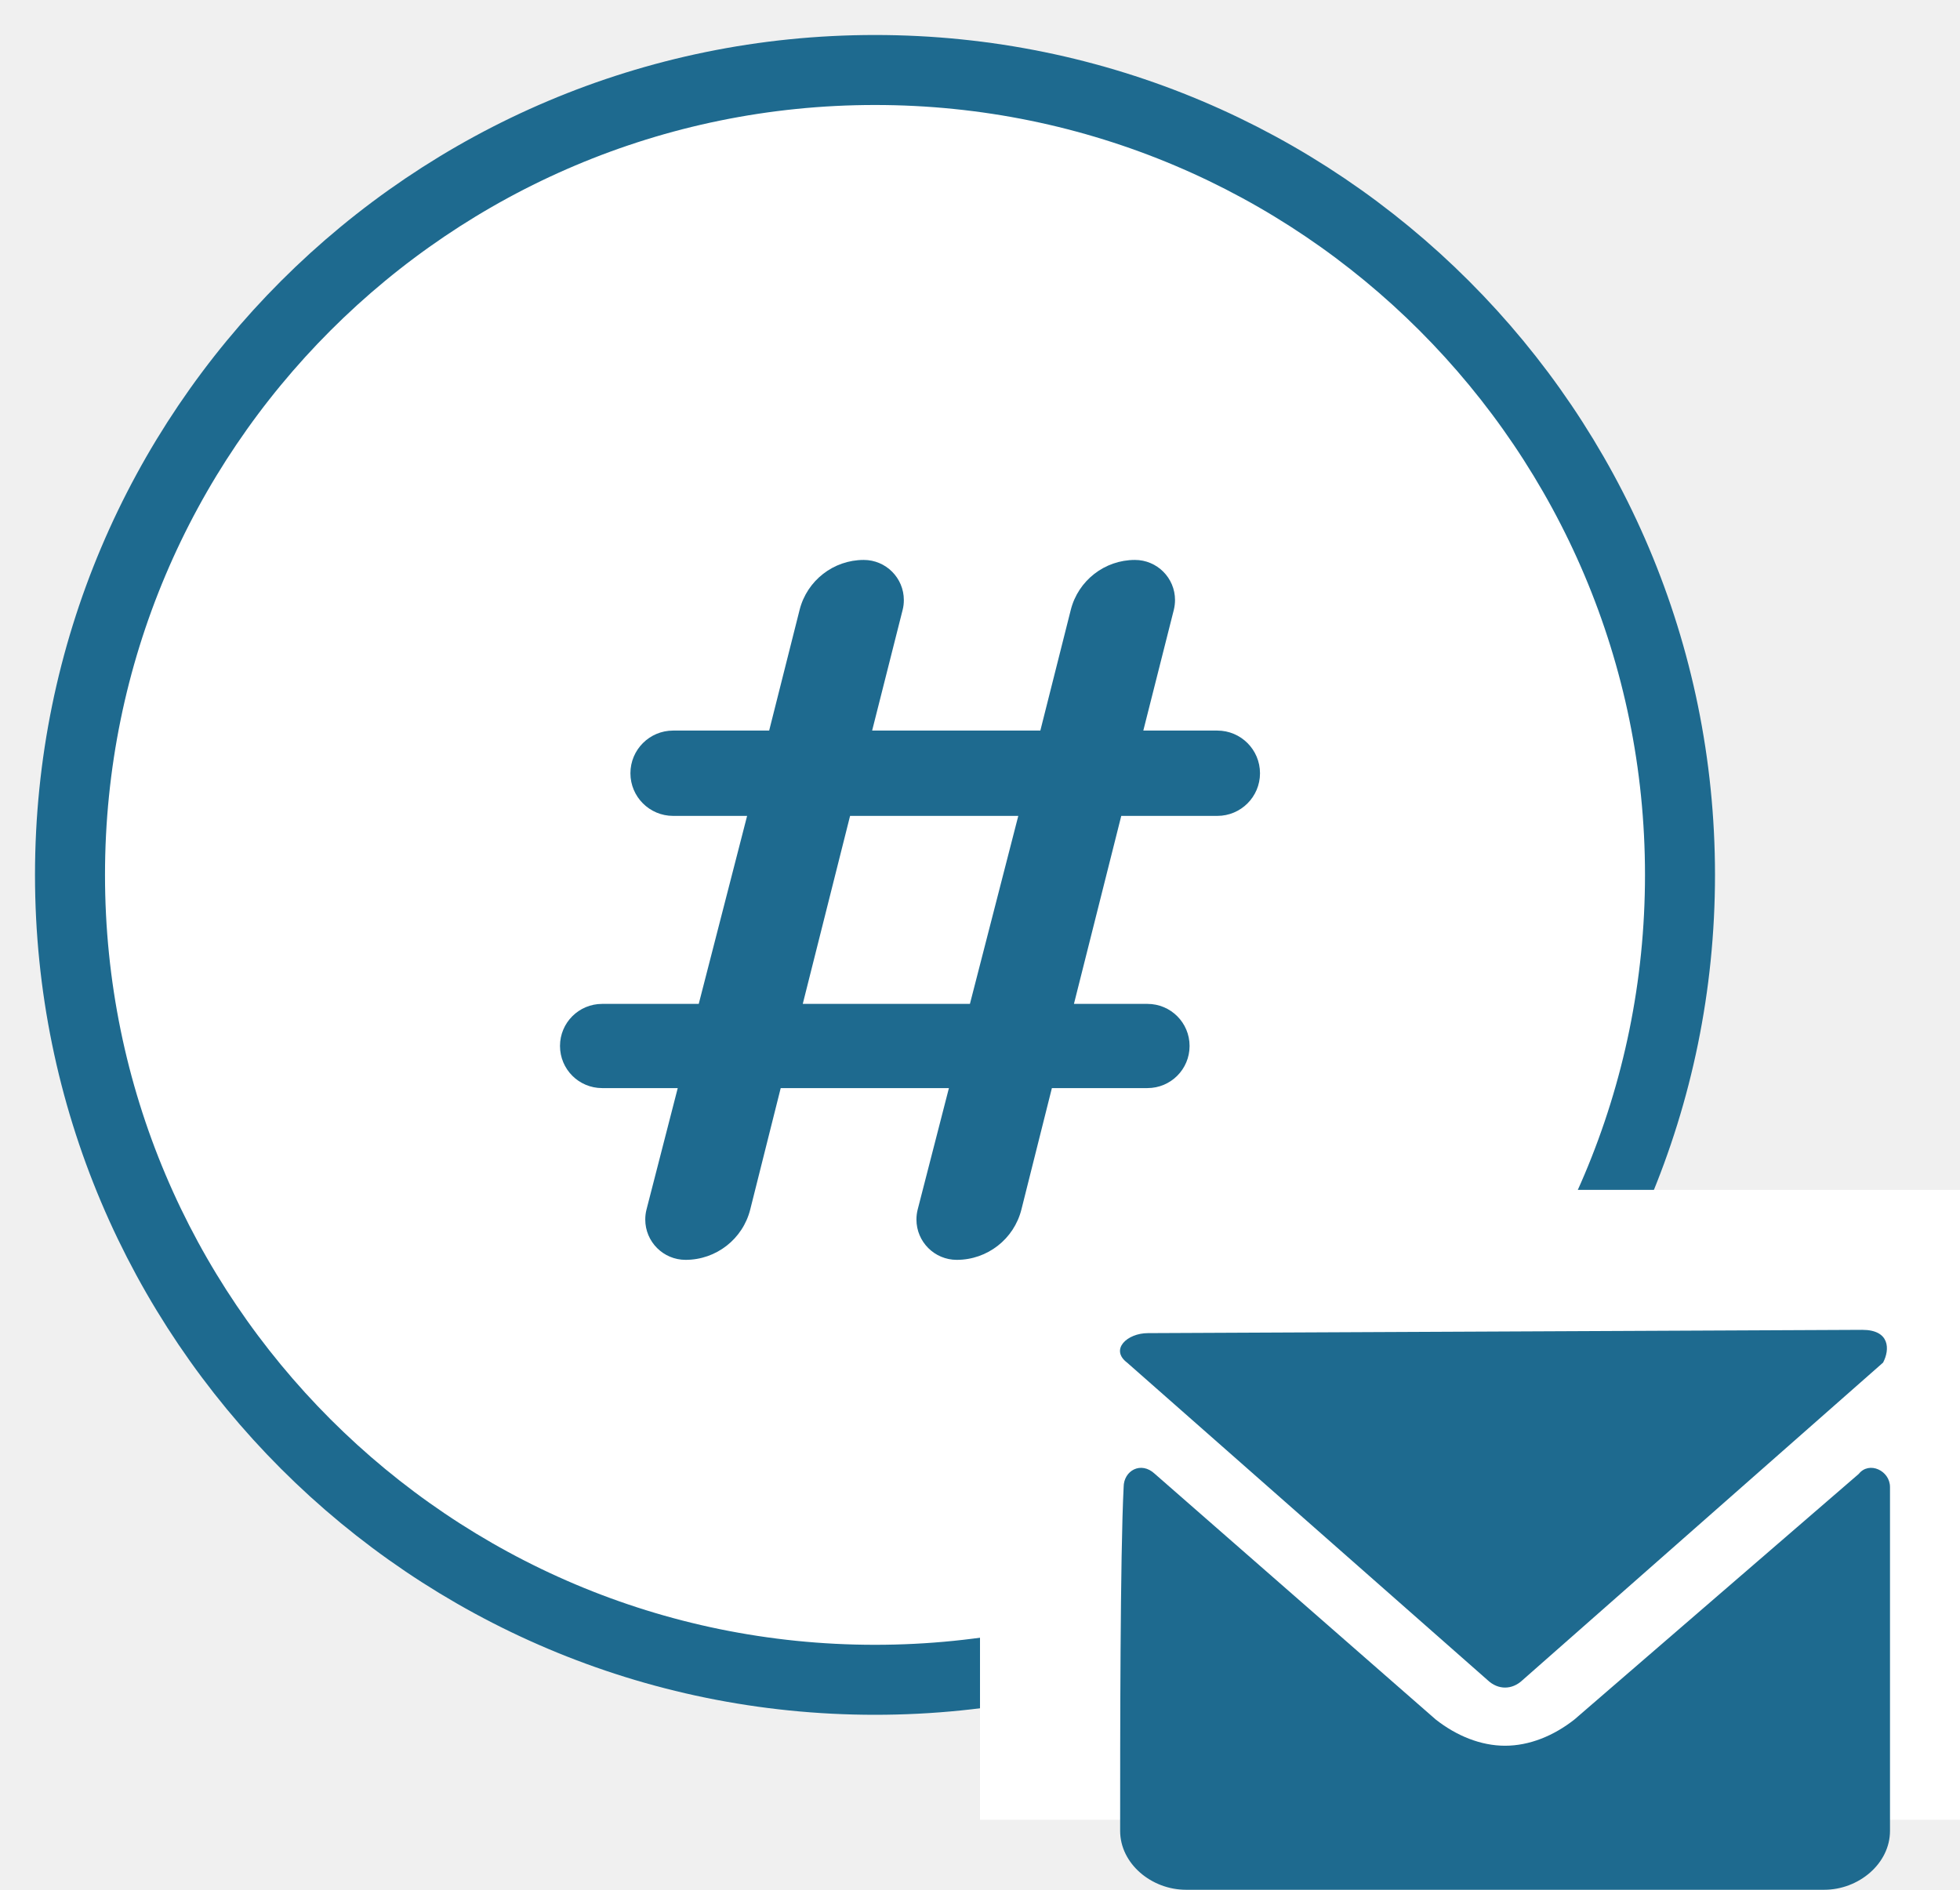
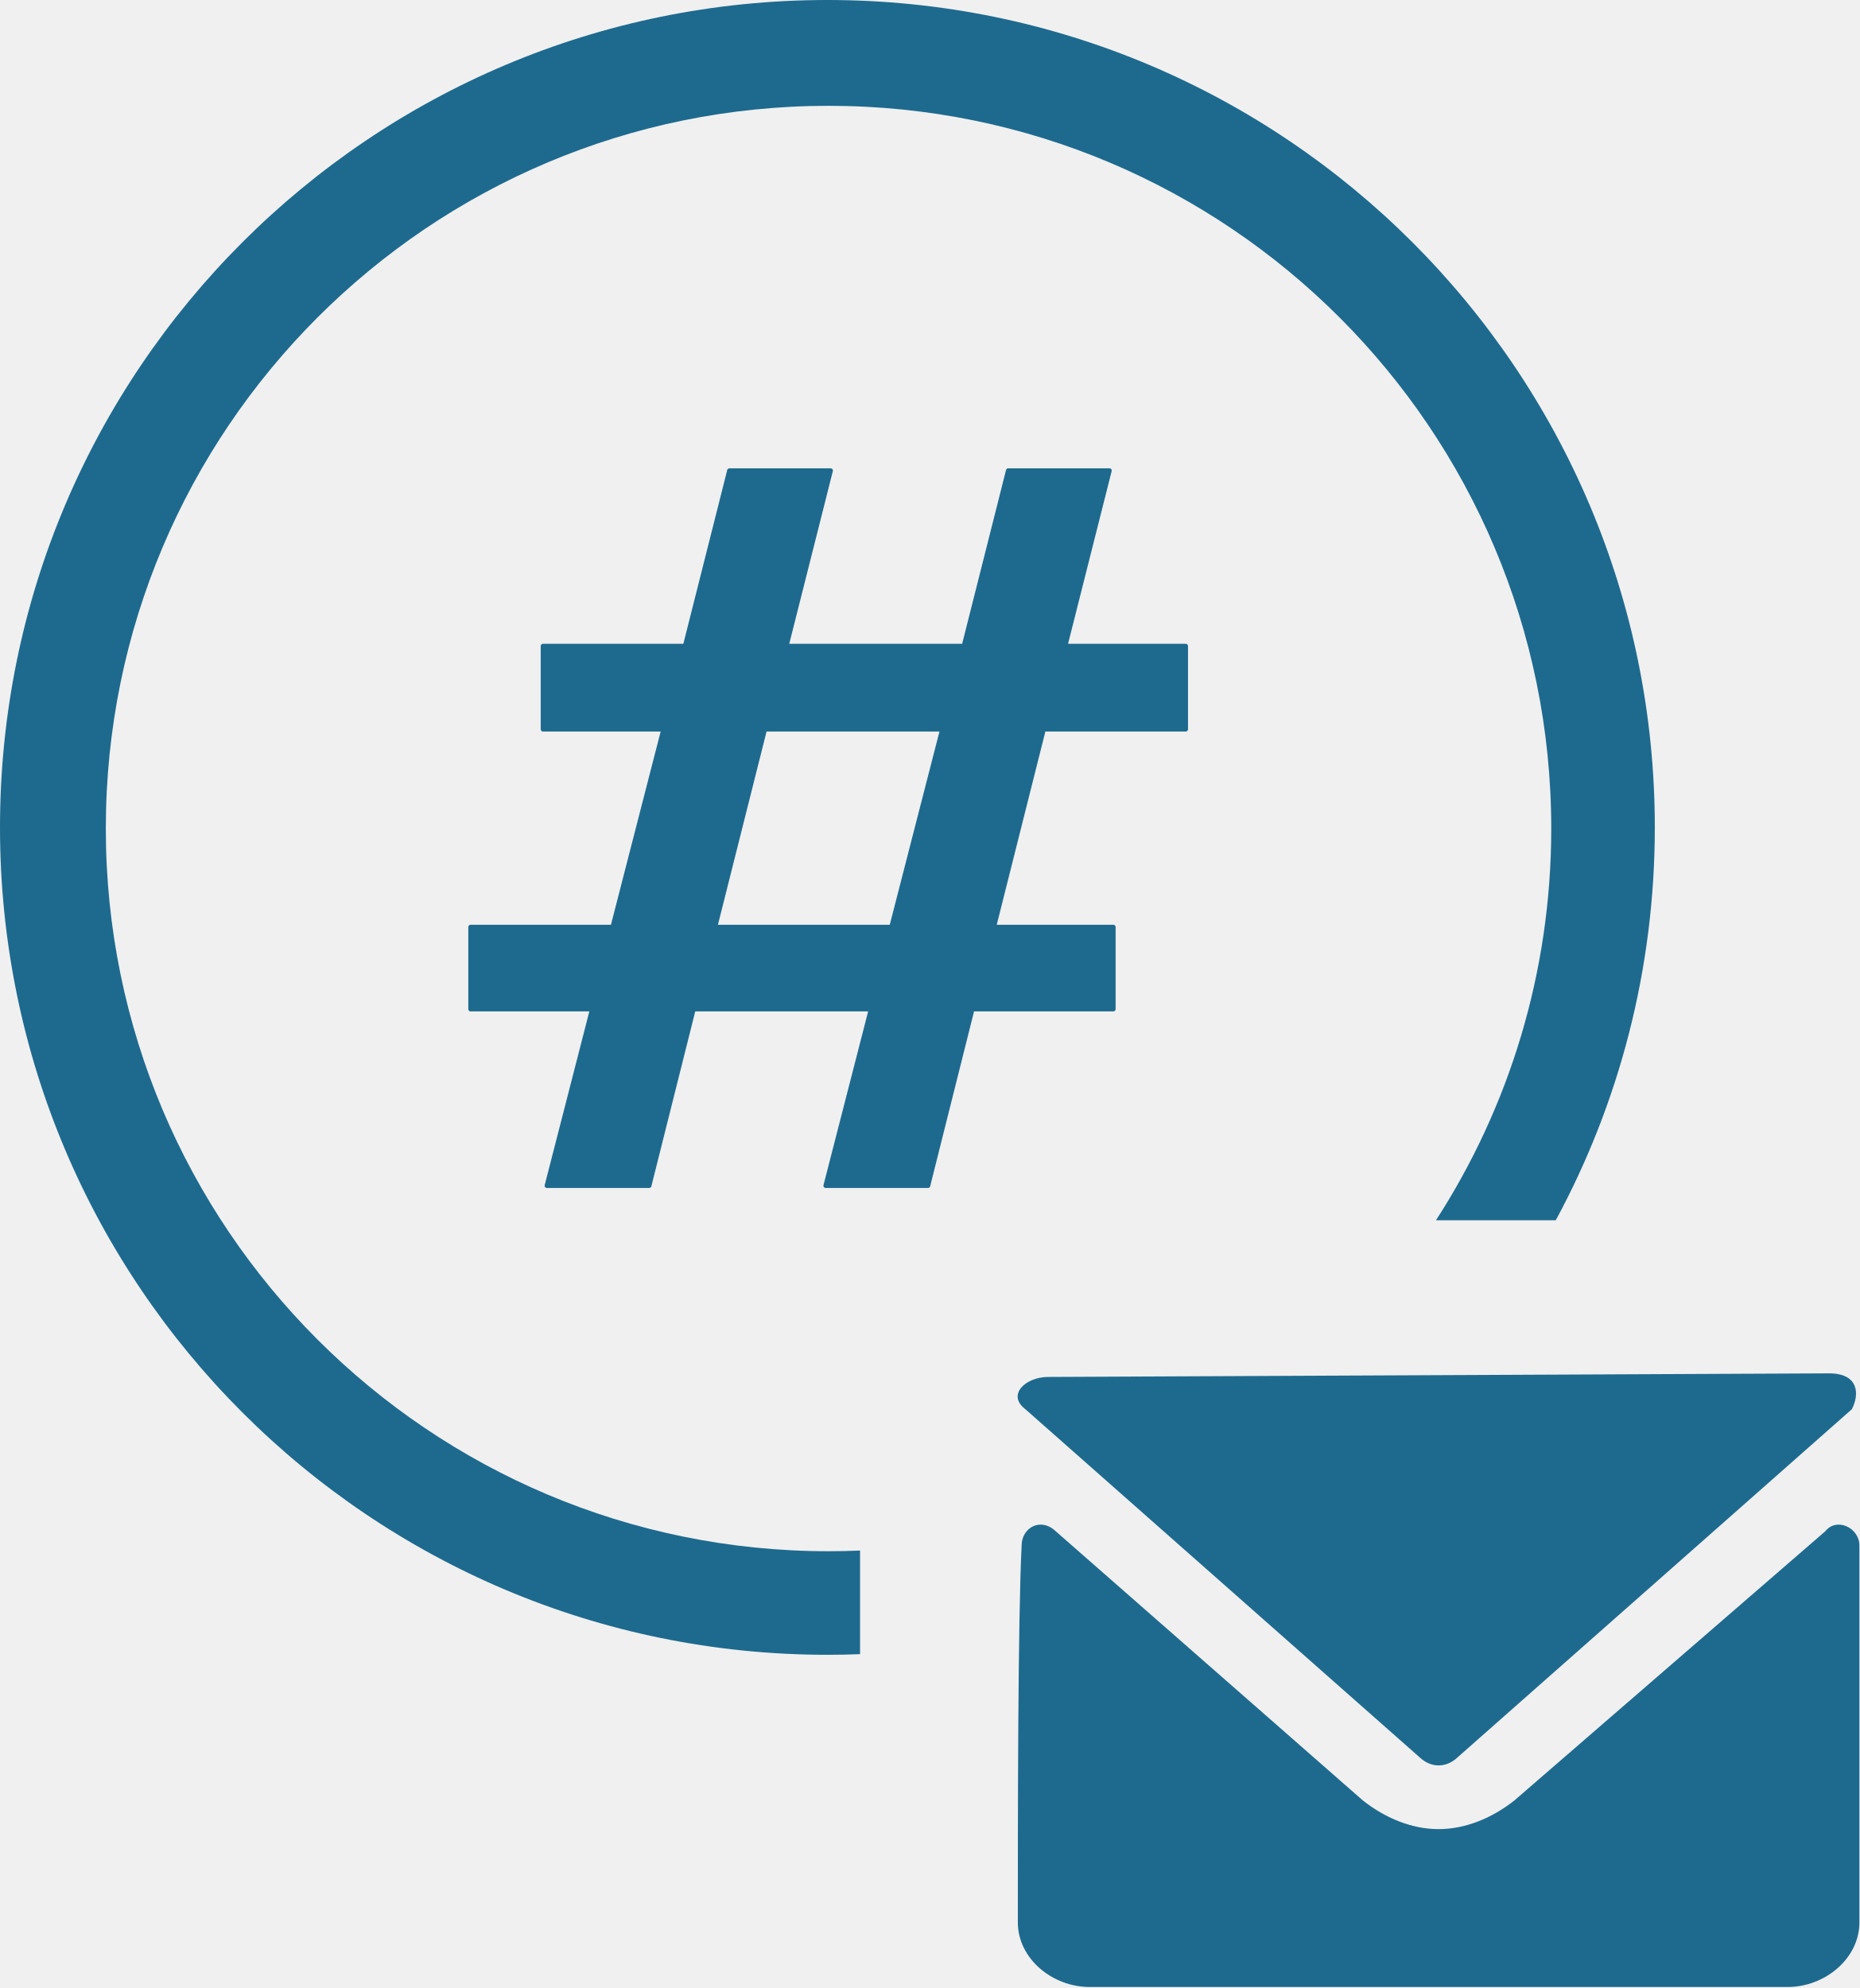
- <svg xmlns="http://www.w3.org/2000/svg" width="28px" height="27px" viewBox="0 0 28 27" version="1.1">
+ <svg xmlns="http://www.w3.org/2000/svg" width="826px" height="883px" viewBox="0 0 826 883" version="1.1">
  <defs />
-   <g id="Specs" stroke="none" stroke-width="1" fill="none" fill-rule="evenodd">
-     <g id="Segment-Summary" transform="translate(-61, -791)">
-       <g id="Group-15" transform="translate(58, 470)">
-         <g id="Group-6" transform="translate(4, 322)">
-           <g id="Group-4">
-             <circle id="Oval-2-Copy" stroke="#1E6A8F" fill="#FFFFFF" cx="11.5" cy="11.5" r="11.5" />
-             <path d="M15.018,10.657 L14.342,13.343 L15.392,13.343 C15.725,13.343 15.994,13.612 15.994,13.944 L15.994,13.944 C15.994,14.277 15.725,14.546 15.392,14.546 L14.027,14.546 L13.592,16.279 C13.486,16.703 13.105,17 12.668,17 L12.668,17 C12.35,17 12.092,16.742 12.092,16.424 C12.092,16.375 12.098,16.327 12.11,16.28 L12.556,14.546 L10.153,14.546 L9.718,16.279 C9.612,16.703 9.231,17 8.794,17 L8.794,17 C8.476,17 8.218,16.742 8.218,16.424 C8.218,16.375 8.224,16.327 8.236,16.28 L8.682,14.546 L7.602,14.546 C7.269,14.546 7,14.277 7,13.944 L7,13.944 C7,13.612 7.269,13.343 7.602,13.343 L8.982,13.343 L9.673,10.657 L8.616,10.657 C8.279,10.657 8.006,10.384 8.006,10.048 L8.006,10.048 C8.006,9.711 8.279,9.438 8.616,9.438 L9.988,9.438 L10.423,7.713 C10.529,7.294 10.907,7 11.339,7 L11.339,7 C11.656,7 11.912,7.257 11.912,7.573 C11.912,7.62 11.907,7.667 11.895,7.713 L11.459,9.438 L13.862,9.438 L14.297,7.713 C14.403,7.294 14.781,7 15.213,7 L15.213,7 C15.53,7 15.786,7.257 15.786,7.573 C15.786,7.62 15.78,7.667 15.769,7.713 L15.333,9.438 L16.39,9.438 C16.727,9.438 17,9.711 17,10.048 L17,10.048 C17,10.384 16.727,10.657 16.39,10.657 L15.018,10.657 Z M13.547,10.657 L11.144,10.657 L10.468,13.343 L12.856,13.343 L13.547,10.657 Z" id="#-copy-2" fill="#1E6A8F" />
-           </g>
-           <path d="M16,16 L27,16 L27,25 L13,25 L13,19 C13,17.343 14.343,16 16,16 Z" id="Rectangle-4" fill="#FFFFFF" />
-           <g id="email-copy" transform="translate(15, 18)" fill="#1E6A8F">
-             <path d="M5.253,5.006 C5.402,5.146 5.6,5.146 5.749,5.006 L10.901,0.468 C11,0.281 11,0 10.604,0 L0.399,0.047 C0.101,0.047 -0.146,0.281 0.101,0.468 L5.253,5.006 L5.253,5.006 Z M11,2.246 C11,2.012 10.703,1.871 10.554,2.058 L6.492,5.567 C6.195,5.801 5.848,5.942 5.501,5.942 C5.154,5.942 4.808,5.801 4.51,5.567 L0.498,2.058 C0.3,1.871 0.052,2.012 0.052,2.246 C0.002,3.228 0.002,5.848 0.002,7.158 C0.002,7.626 0.448,8 0.944,8 L10.059,8 C10.554,8 11,7.626 11,7.158 L11,2.246 L11,2.246 Z" id="Shape" />
-           </g>
-         </g>
+   <g id="Page-1" stroke="none" stroke-width="1" fill="none" fill-rule="evenodd">
+     <g id="Group" fill="#1E6A8F">
+       <path d="M691.009,542 L637.796,542 C670.194,491.868 689,432.13 689,368 C689,190.717 545.283,47 368,47 C190.717,47 47,190.717 47,368 C47,545.283 190.717,689 368,689 C372.691,689 377.358,688.899 382,688.7 L382,734.719 C377.19,734.906 372.356,735 367.5,735 C164.535,735 0,570.465 0,367.5 C0,164.535 164.535,0 367.5,0 C570.465,0 735,164.535 735,367.5 C735,430.654 719.07,490.087 691.009,542 Z" id="Combined-Shape" />
+       <g id="email-copy" transform="translate(452, 610)">
+         <path d="M178.556,170.552 C183.607,175.334 190.343,175.334 195.394,170.552 L370.504,15.939 C373.871,9.564 373.871,0 360.401,0 L13.549,1.594 C3.446,1.594 -4.973,9.564 3.446,15.939 L178.556,170.552 L178.556,170.552 Z M373.871,76.509 C373.871,68.54 363.769,63.758 358.718,70.134 L220.65,189.679 C210.548,197.649 198.761,202.431 186.975,202.431 C175.189,202.431 163.402,197.649 153.3,189.679 L16.916,70.134 C10.181,63.758 1.762,68.54 1.762,76.509 C0.079,109.982 0.079,199.243 0.079,243.873 C0.079,259.813 15.232,272.564 32.07,272.564 L341.88,272.564 C358.718,272.564 373.871,259.813 373.871,243.873 L373.871,76.509 L373.871,76.509 Z" id="Shape" />
      </g>
+       <path d="M464.309,324.915 L442.71,410.751 L494.508,410.751 C495.06,410.751 495.508,411.199 495.508,411.751 L495.508,448.23 C495.508,448.782 495.06,449.23 494.508,449.23 L432.63,449.23 L413.141,526.91 C413.029,527.354 412.63,527.666 412.171,527.666 L366.723,527.666 C366.17,527.666 365.723,527.219 365.723,526.666 C365.723,526.582 365.733,526.499 365.754,526.417 L385.592,449.23 L308.796,449.23 L289.306,526.91 C289.195,527.354 288.795,527.666 288.336,527.666 L242.888,527.666 C242.336,527.666 241.888,527.219 241.888,526.666 C241.888,526.582 241.899,526.499 241.92,526.417 L261.758,449.23 L209,449.23 C208.448,449.23 208,448.782 208,448.23 L208,411.751 C208,411.199 208.448,410.751 209,410.751 L271.357,410.751 L293.436,324.915 L241.159,324.915 C240.606,324.915 240.159,324.467 240.159,323.915 L240.159,286.943 C240.159,286.391 240.606,285.943 241.159,285.943 L303.516,285.943 L323.004,208.755 C323.116,208.311 323.516,208 323.974,208 L368.949,208 C369.501,208 369.949,208.448 369.949,209 C369.949,209.083 369.939,209.165 369.919,209.245 L350.554,285.943 L427.351,285.943 L446.839,208.755 C446.951,208.311 447.351,208 447.809,208 L492.784,208 C493.336,208 493.784,208.448 493.784,209 C493.784,209.083 493.774,209.165 493.753,209.245 L474.389,285.943 L526.666,285.943 C527.219,285.943 527.666,286.391 527.666,286.943 L527.666,323.915 C527.666,324.467 527.219,324.915 526.666,324.915 L464.309,324.915 Z M417.271,324.915 L340.474,324.915 L318.875,410.751 L395.192,410.751 L417.271,324.915 Z" id="#-copy-2" />
    </g>
  </g>
</svg>
